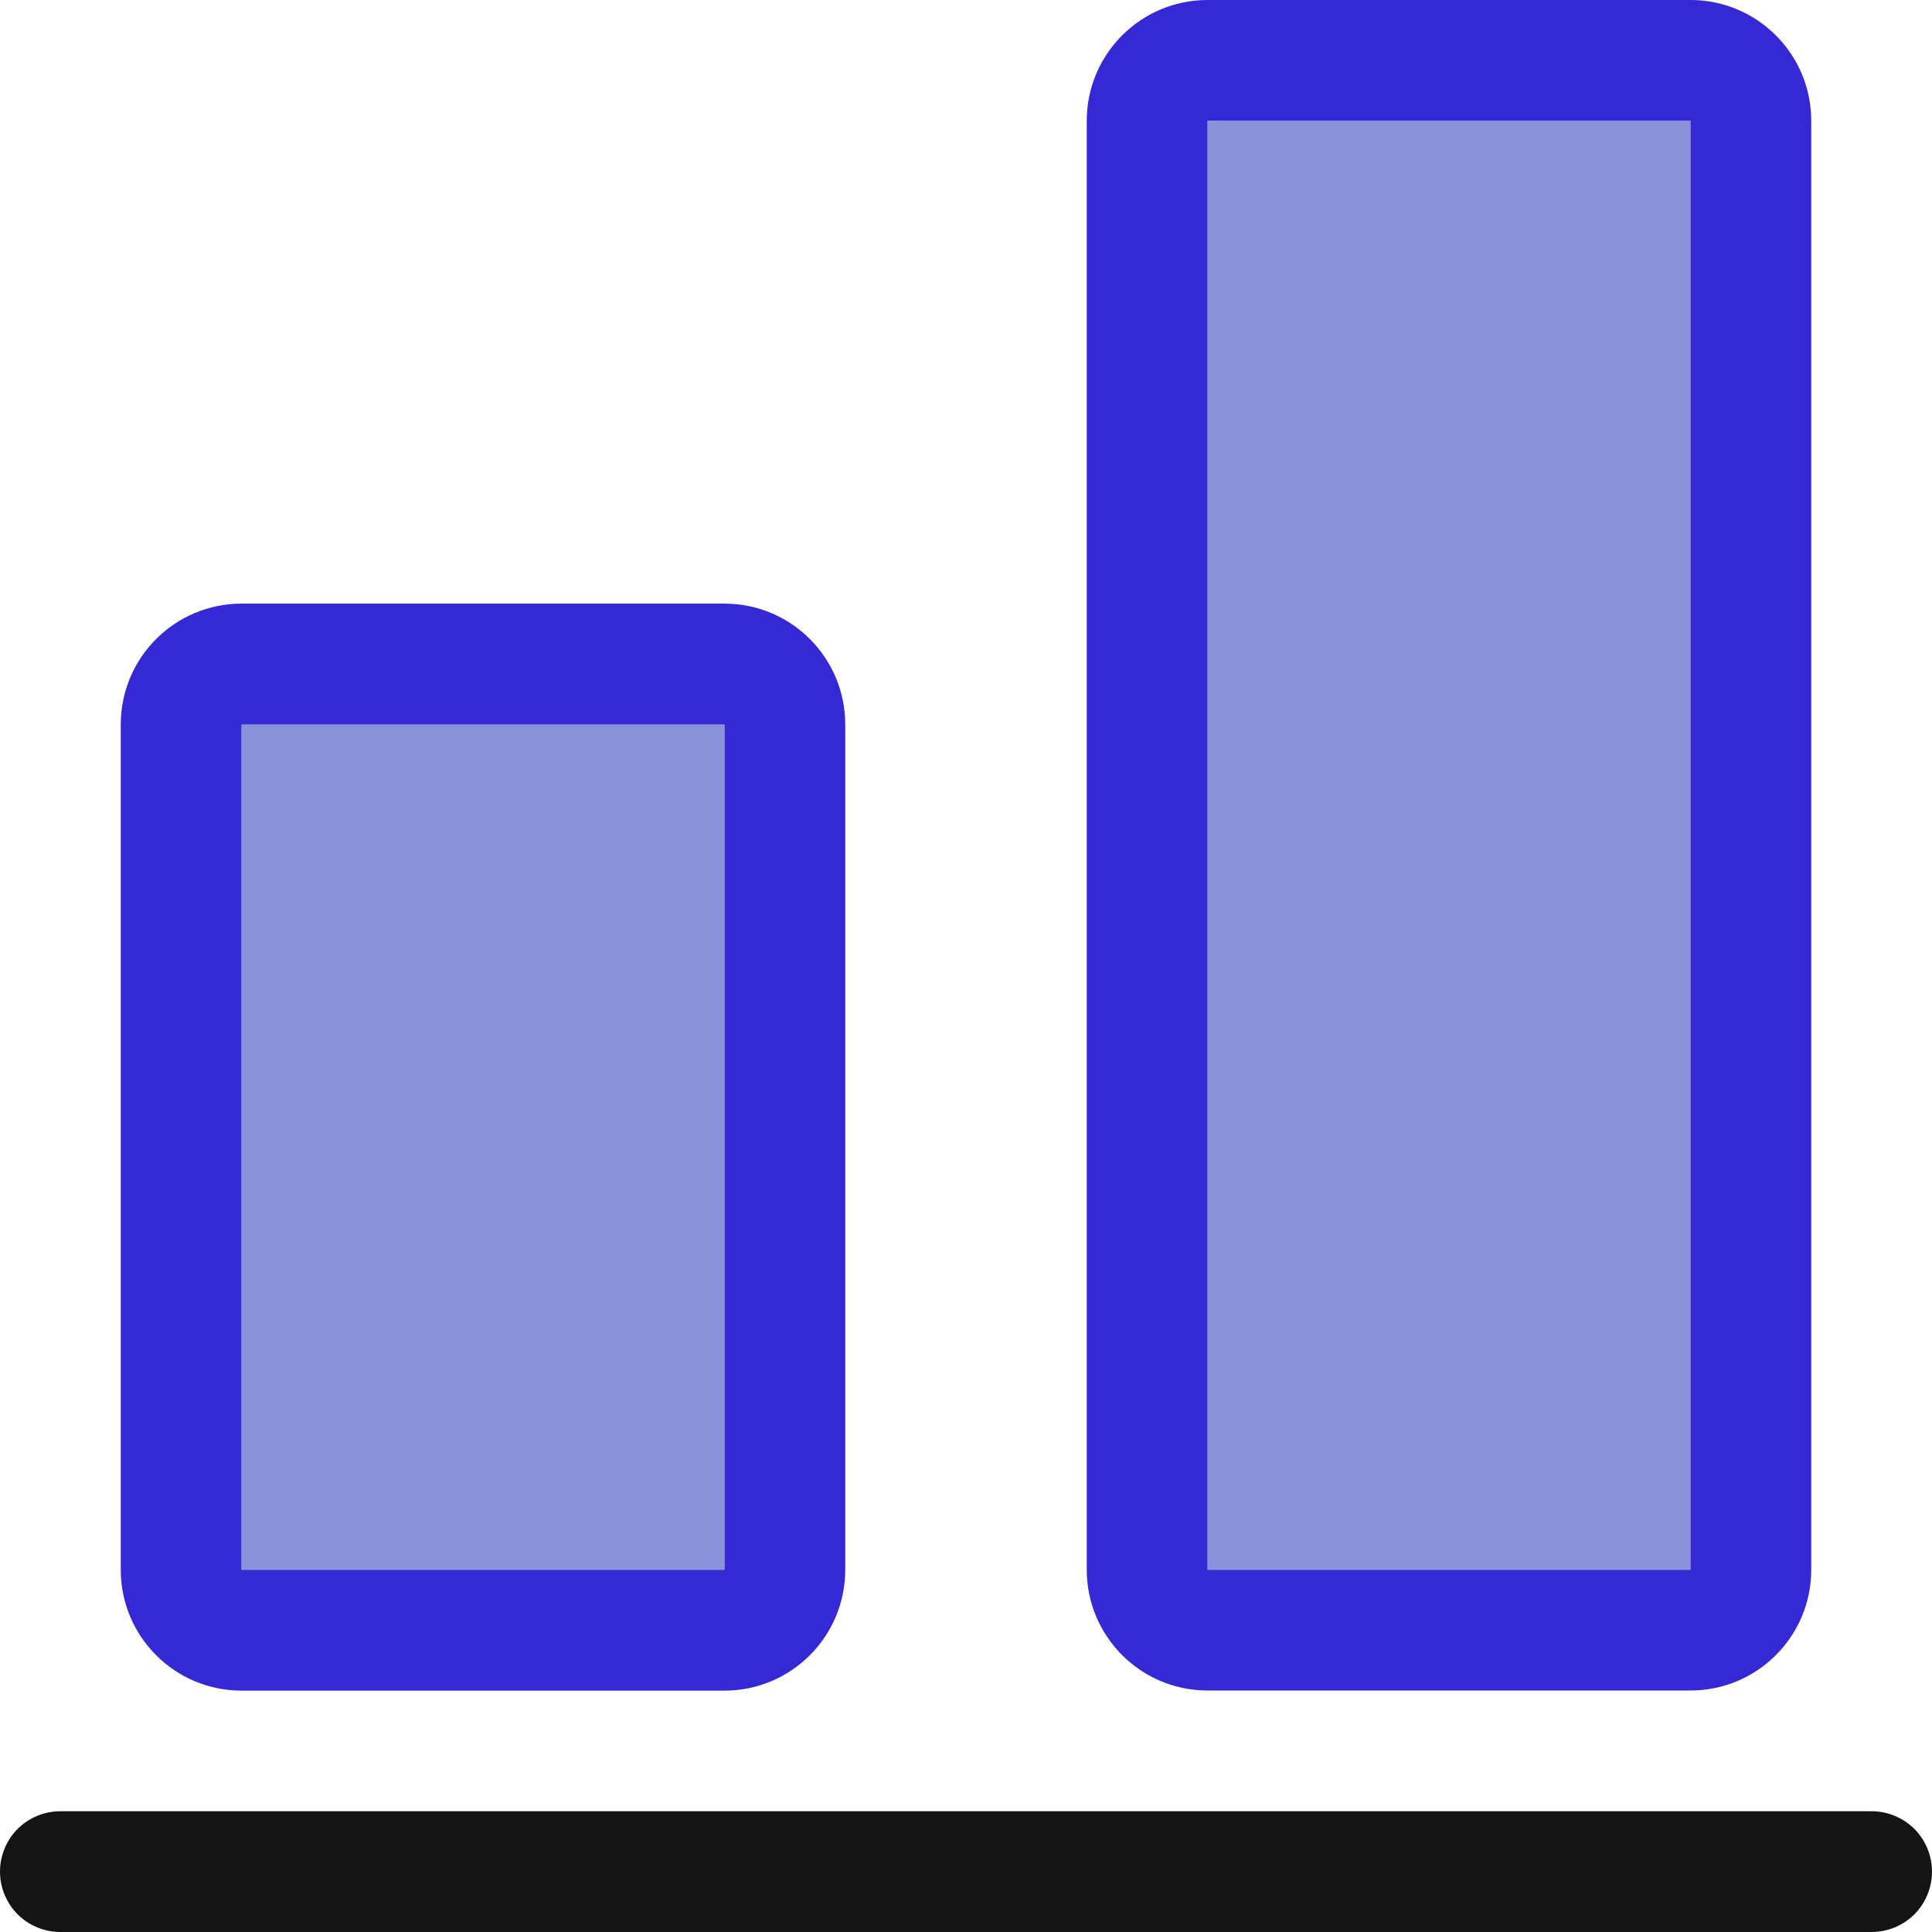
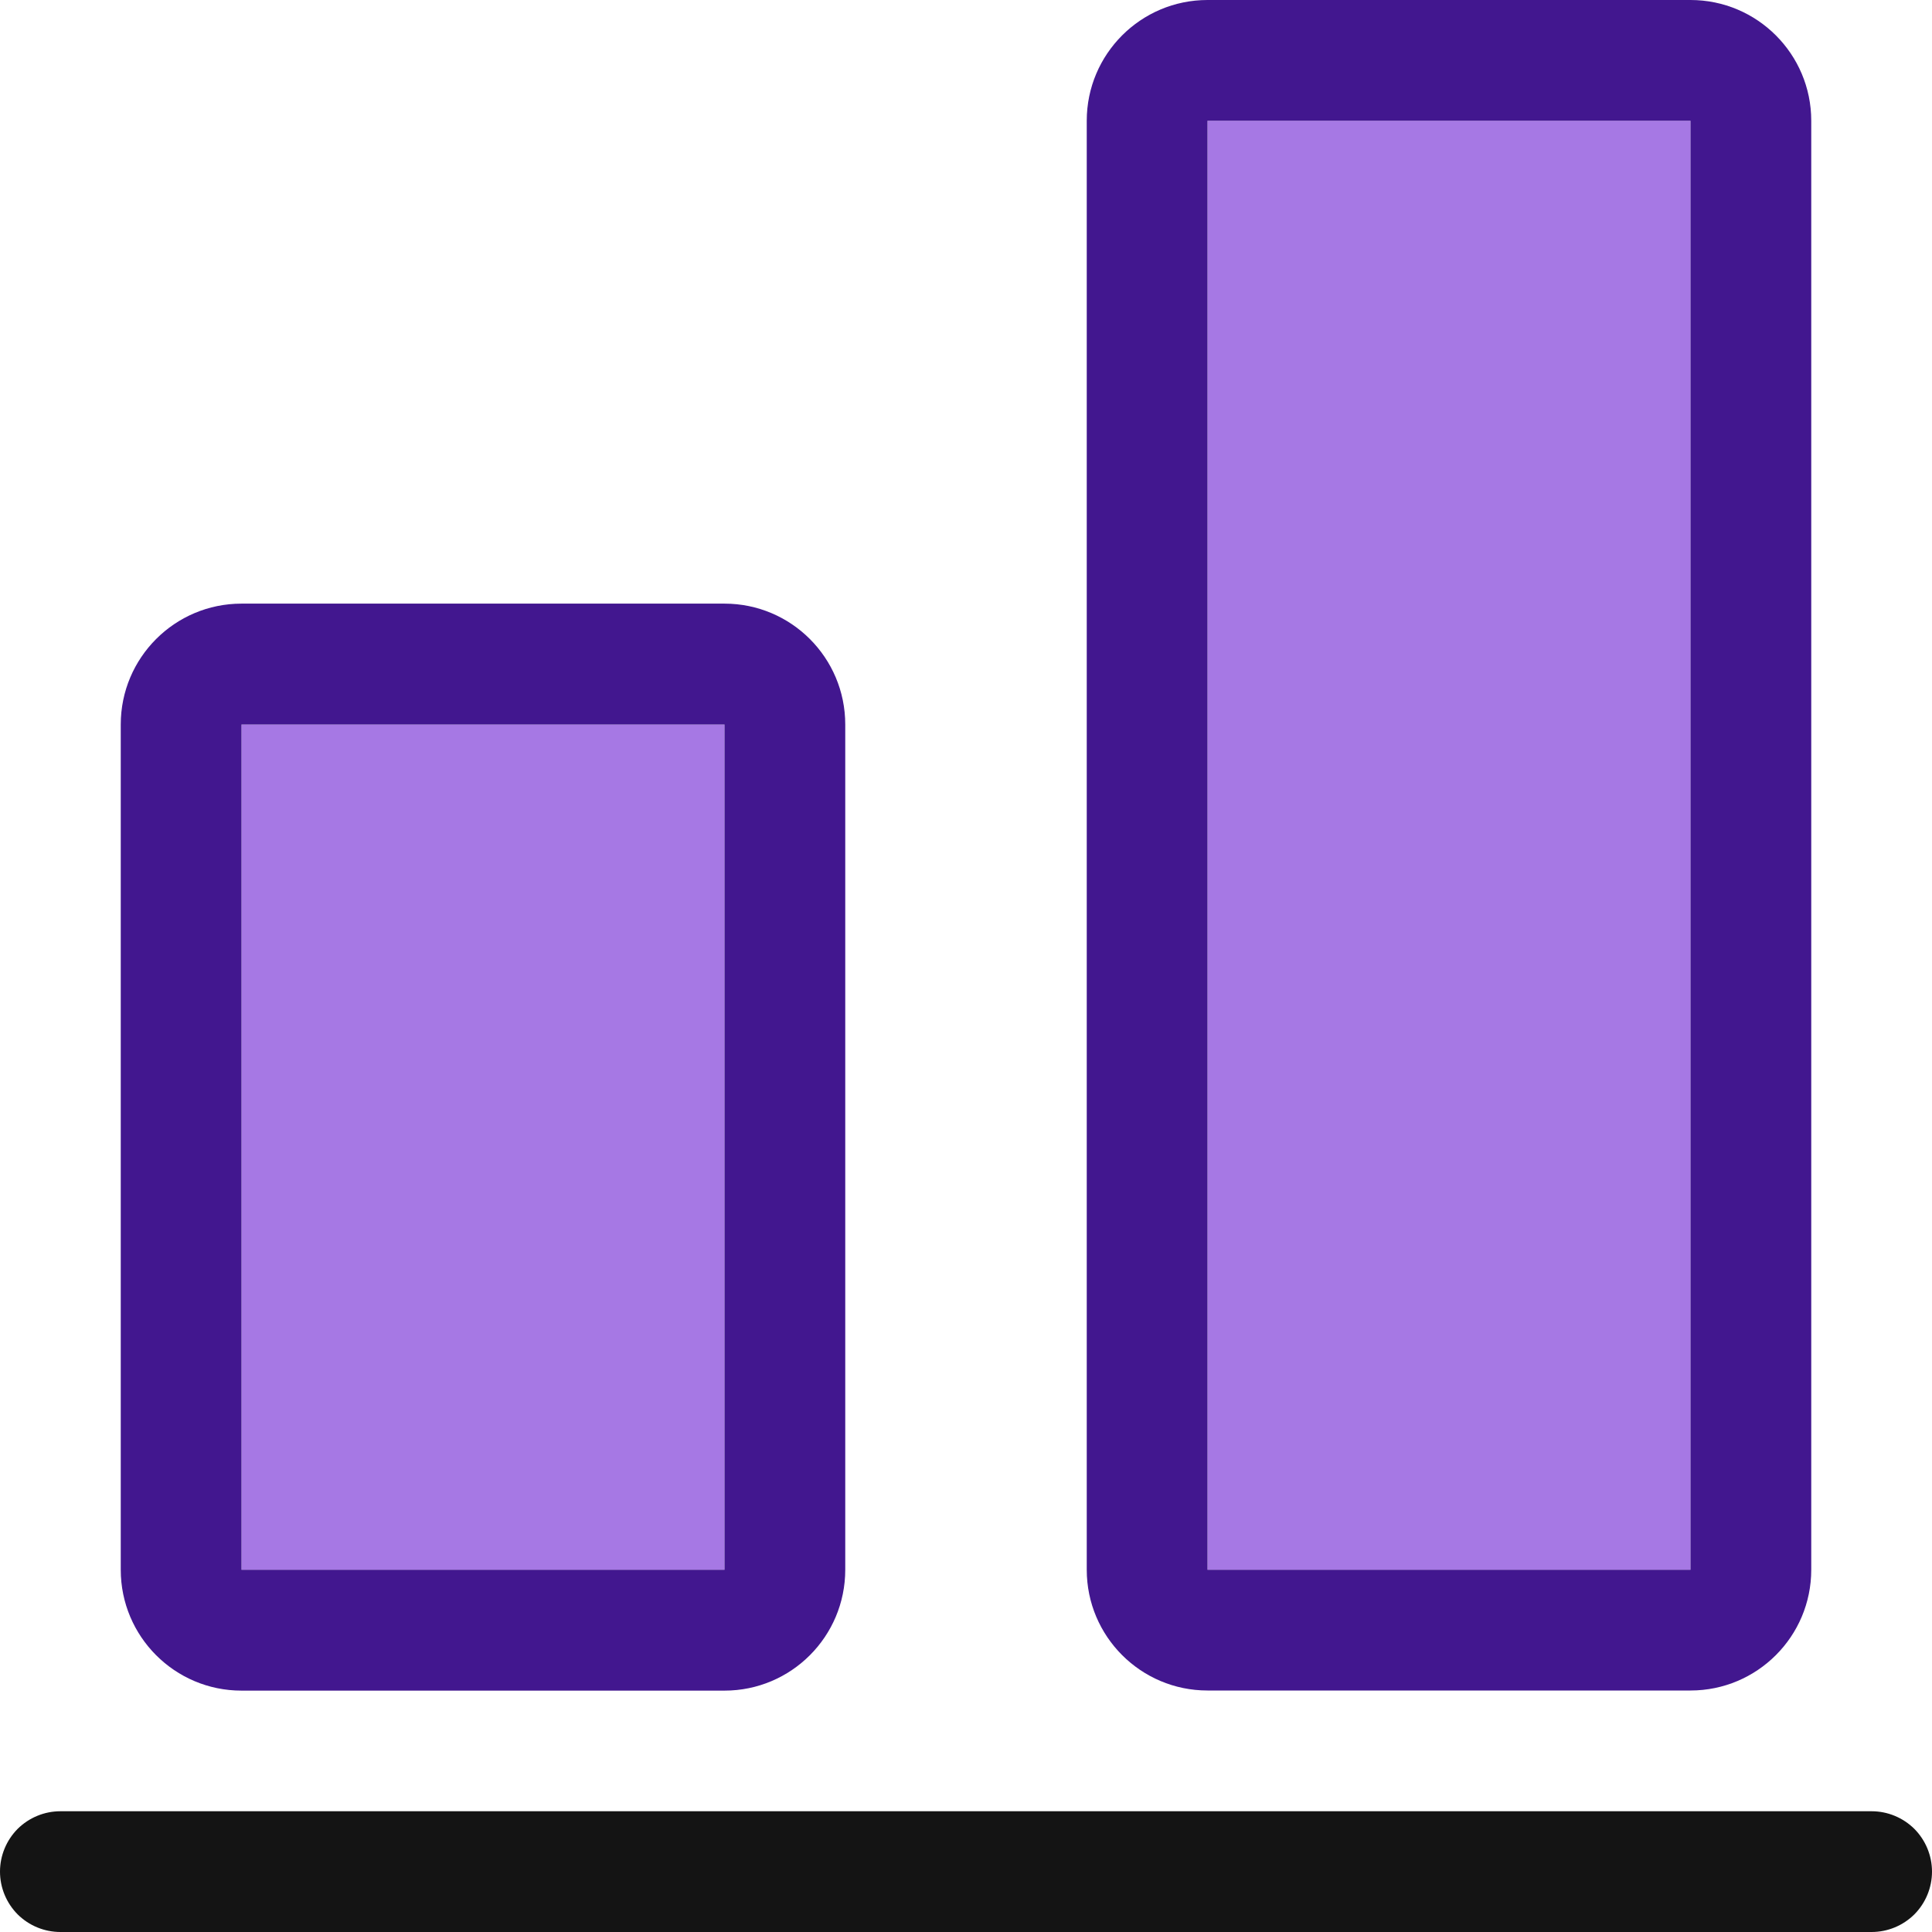
<svg xmlns="http://www.w3.org/2000/svg" width="100%" height="100%" viewBox="0 0 16 16" version="1.1" xml:space="preserve" style="fill-rule:evenodd;clip-rule:evenodd;stroke-linejoin:round;stroke-miterlimit:2;">
-   <g transform="matrix(1,0,0,1,-152,-26)">
-     <g id="alignbottom" transform="matrix(0.666667,0,0,0.666667,152,26)">
+   <g transform="matrix(1,0,0,1,-126,-18)">
+     <g id="alignbottom" transform="matrix(0.666667,0,0,0.666667,126,18)">
      <rect x="0" y="0" width="24" height="24" style="fill:none;" />
      <clipPath id="_clip1">
        <rect x="0" y="0" width="24" height="24" />
      </clipPath>
      <g clip-path="url(#_clip1)">
        <g transform="matrix(-9.18485e-17,-1.5,1.5,-9.18485e-17,-39,171)">
          <path d="M99,26.5C99,26.367 98.947,26.24 98.854,26.146C98.76,26.053 98.633,26 98.5,26C98.367,26 98.24,26.053 98.146,26.146C98.053,26.24 98,26.367 98,26.5C98,28.888 98,39.112 98,41.5C98,41.633 98.053,41.76 98.146,41.854C98.24,41.947 98.367,42 98.5,42C98.633,42 98.76,41.947 98.854,41.854C98.947,41.76 99,41.633 99,41.5C99,39.112 99,28.888 99,26.5Z" style="fill:rgb(20,20,20);" />
        </g>
        <g transform="matrix(-2.14313e-16,-3.5,2,-1.22465e-16,-53,376.5)">
-           <rect x="102" y="28" width="3" height="3" style="fill:rgb(138,146,217);" />
-           <path d="M105.429,28C105.429,27.586 105.237,27.25 105,27.25L102,27.25C101.763,27.25 101.571,27.586 101.571,28L101.571,31C101.571,31.414 101.763,31.75 102,31.75L105,31.75C105.237,31.75 105.429,31.414 105.429,31L105.429,28ZM105,28L102,28L102,31L105,31L105,28Z" style="fill:rgb(53,41,214);" />
+           <rect x="102" y="28" width="3" height="3" style="fill:rgb(166,120,228);" />
+           <path d="M105.429,28C105.429,27.586 105.237,27.25 105,27.25L102,27.25C101.763,27.25 101.571,27.586 101.571,28L101.571,31C101.571,31.414 101.763,31.75 102,31.75L105,31.75C105.237,31.75 105.429,31.414 105.429,31L105.429,28ZM105,28L102,28L102,31L105,31L105,28Z" style="fill:rgb(66,23,143);" />
        </g>
        <g transform="matrix(-3.67394e-16,-6,2,-1.22465e-16,-41,631.5)">
-           <rect x="102" y="28" width="3" height="3" style="fill:rgb(138,146,217);" />
-           <path d="M105.25,28C105.25,27.586 105.138,27.25 105,27.25L102,27.25C101.862,27.25 101.75,27.586 101.75,28L101.75,31C101.75,31.414 101.862,31.75 102,31.75L105,31.75C105.138,31.75 105.25,31.414 105.25,31L105.25,28ZM105,28L102,28L102,31L105,31L105,28Z" style="fill:rgb(53,41,214);" />
+           <rect x="102" y="28" width="3" height="3" style="fill:rgb(166,120,228);" />
+           <path d="M105.25,28C105.25,27.586 105.138,27.25 105,27.25L102,27.25C101.862,27.25 101.75,27.586 101.75,28L101.75,31C101.75,31.414 101.862,31.75 102,31.75L105,31.75C105.138,31.75 105.25,31.414 105.25,31L105.25,28ZM105,28L102,28L102,31L105,31L105,28Z" style="fill:rgb(66,23,143);" />
        </g>
      </g>
    </g>
  </g>
</svg>
